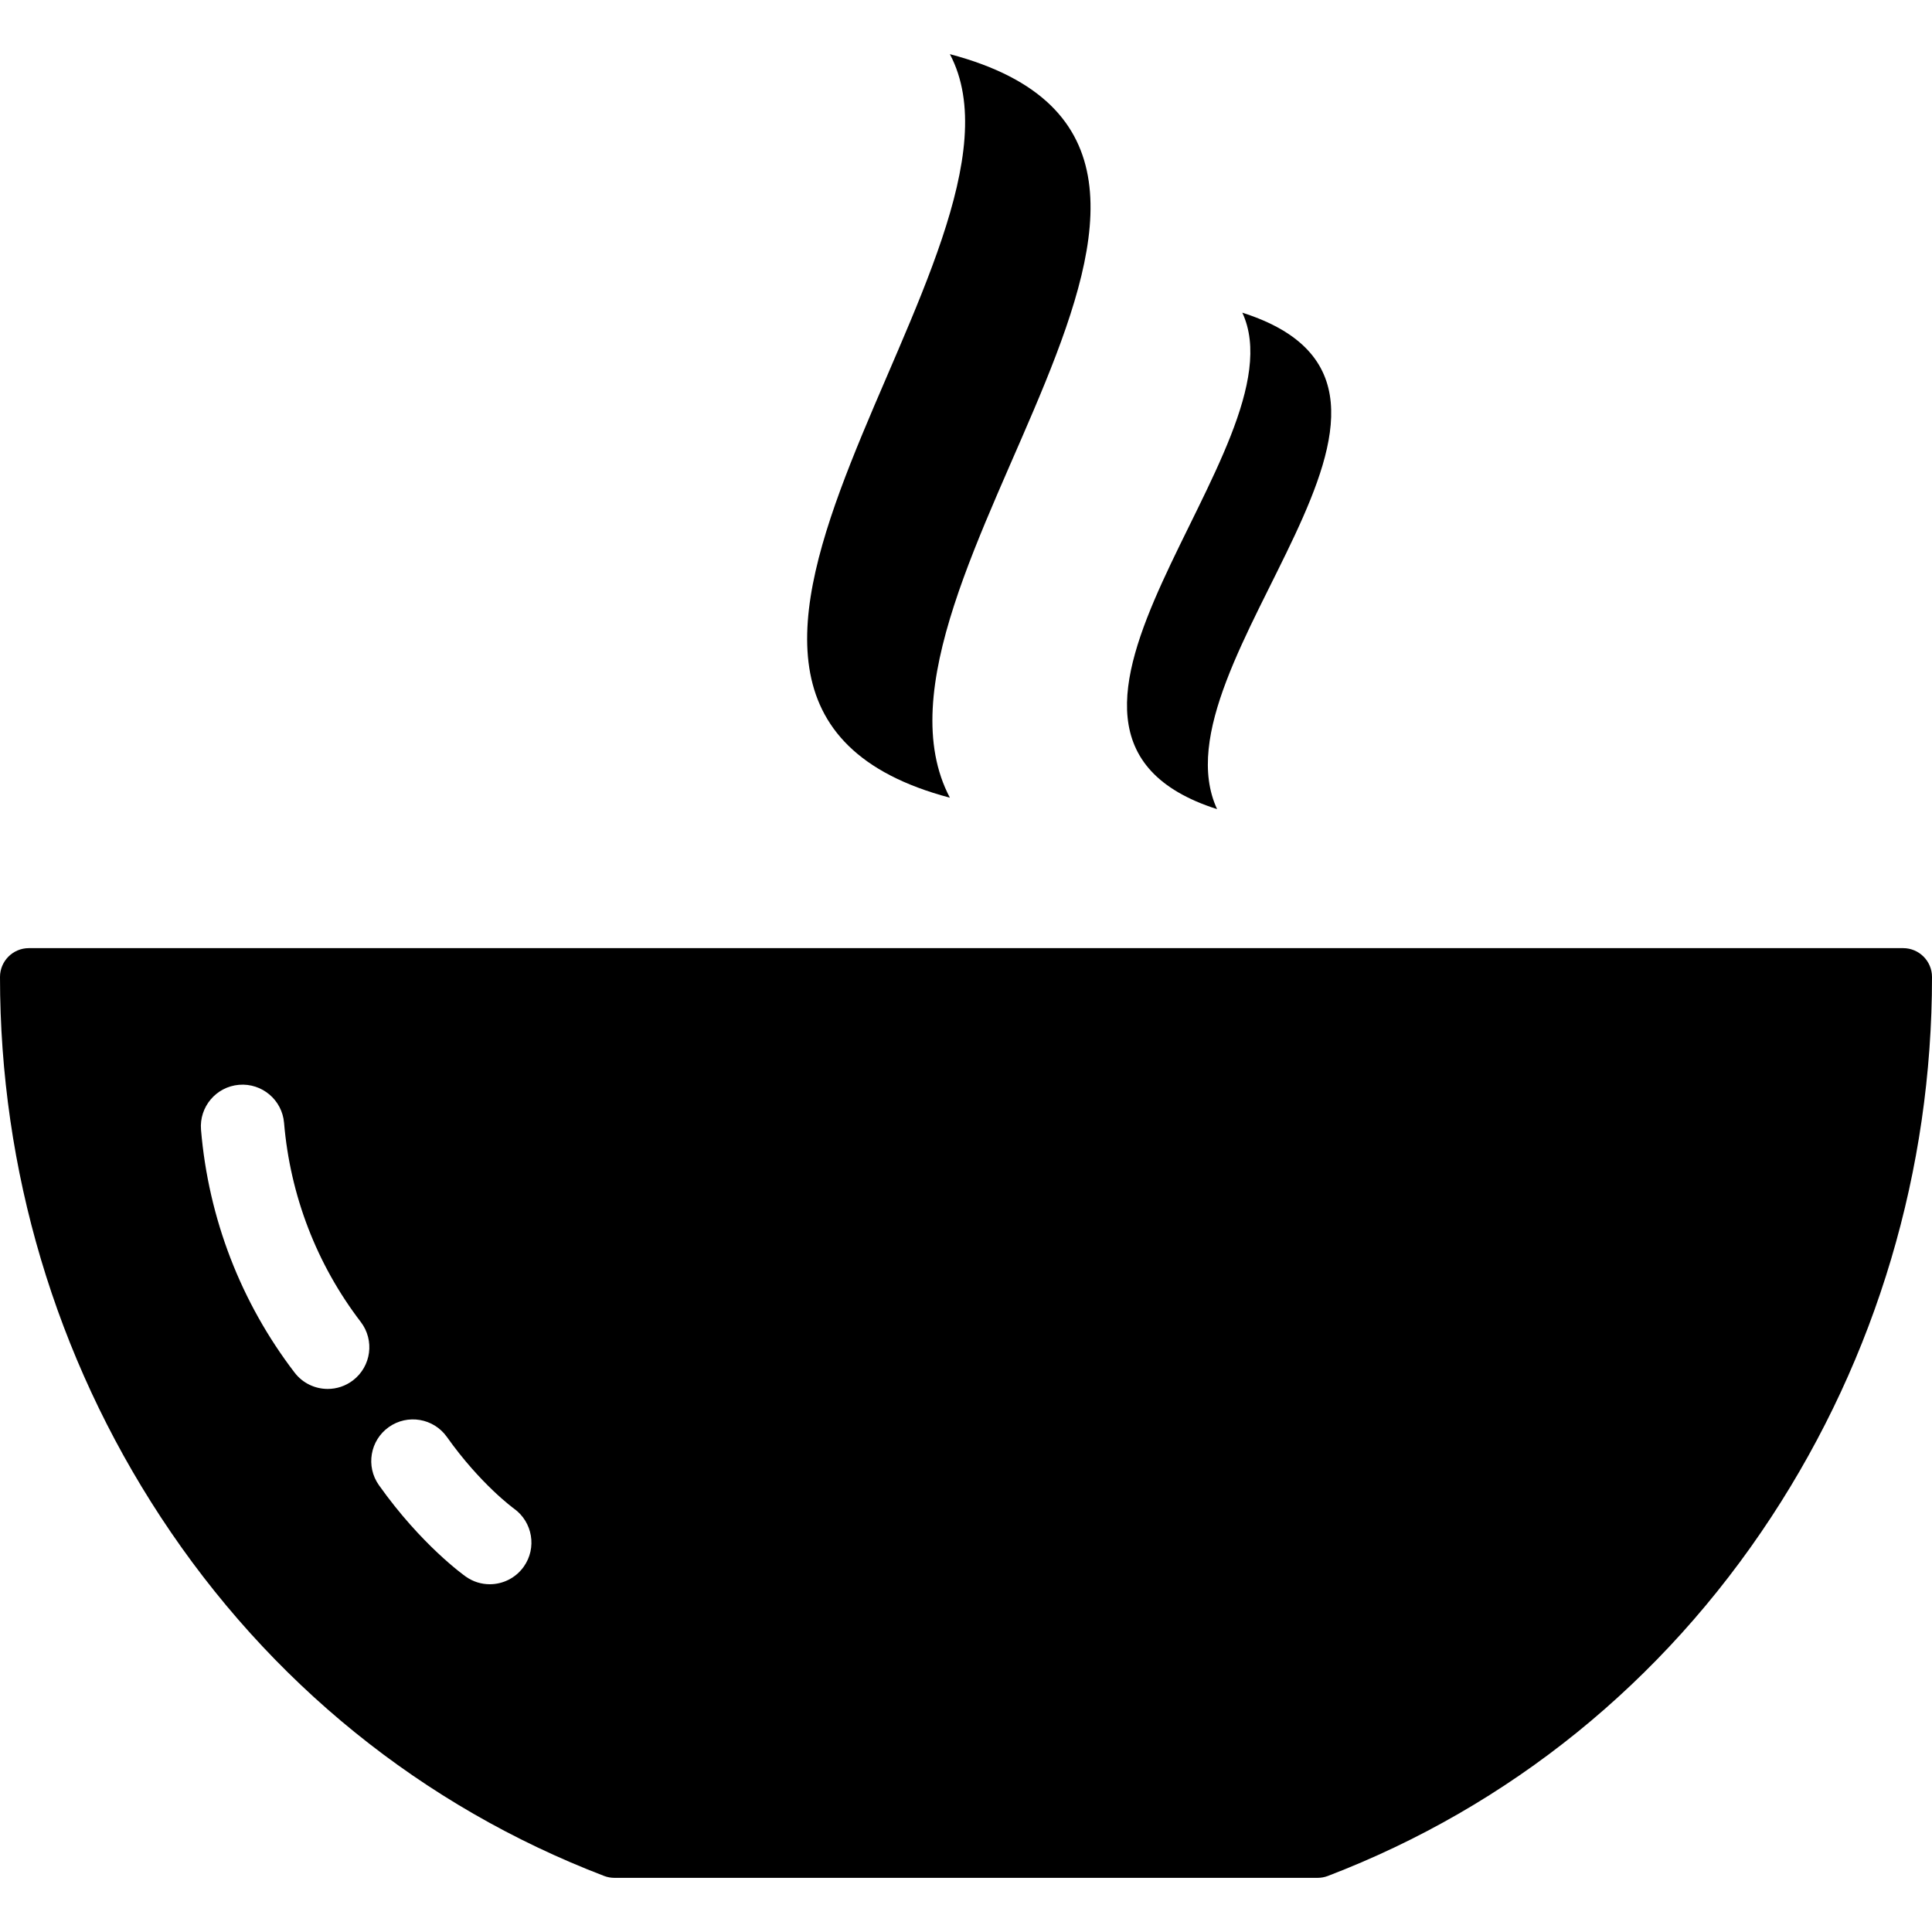
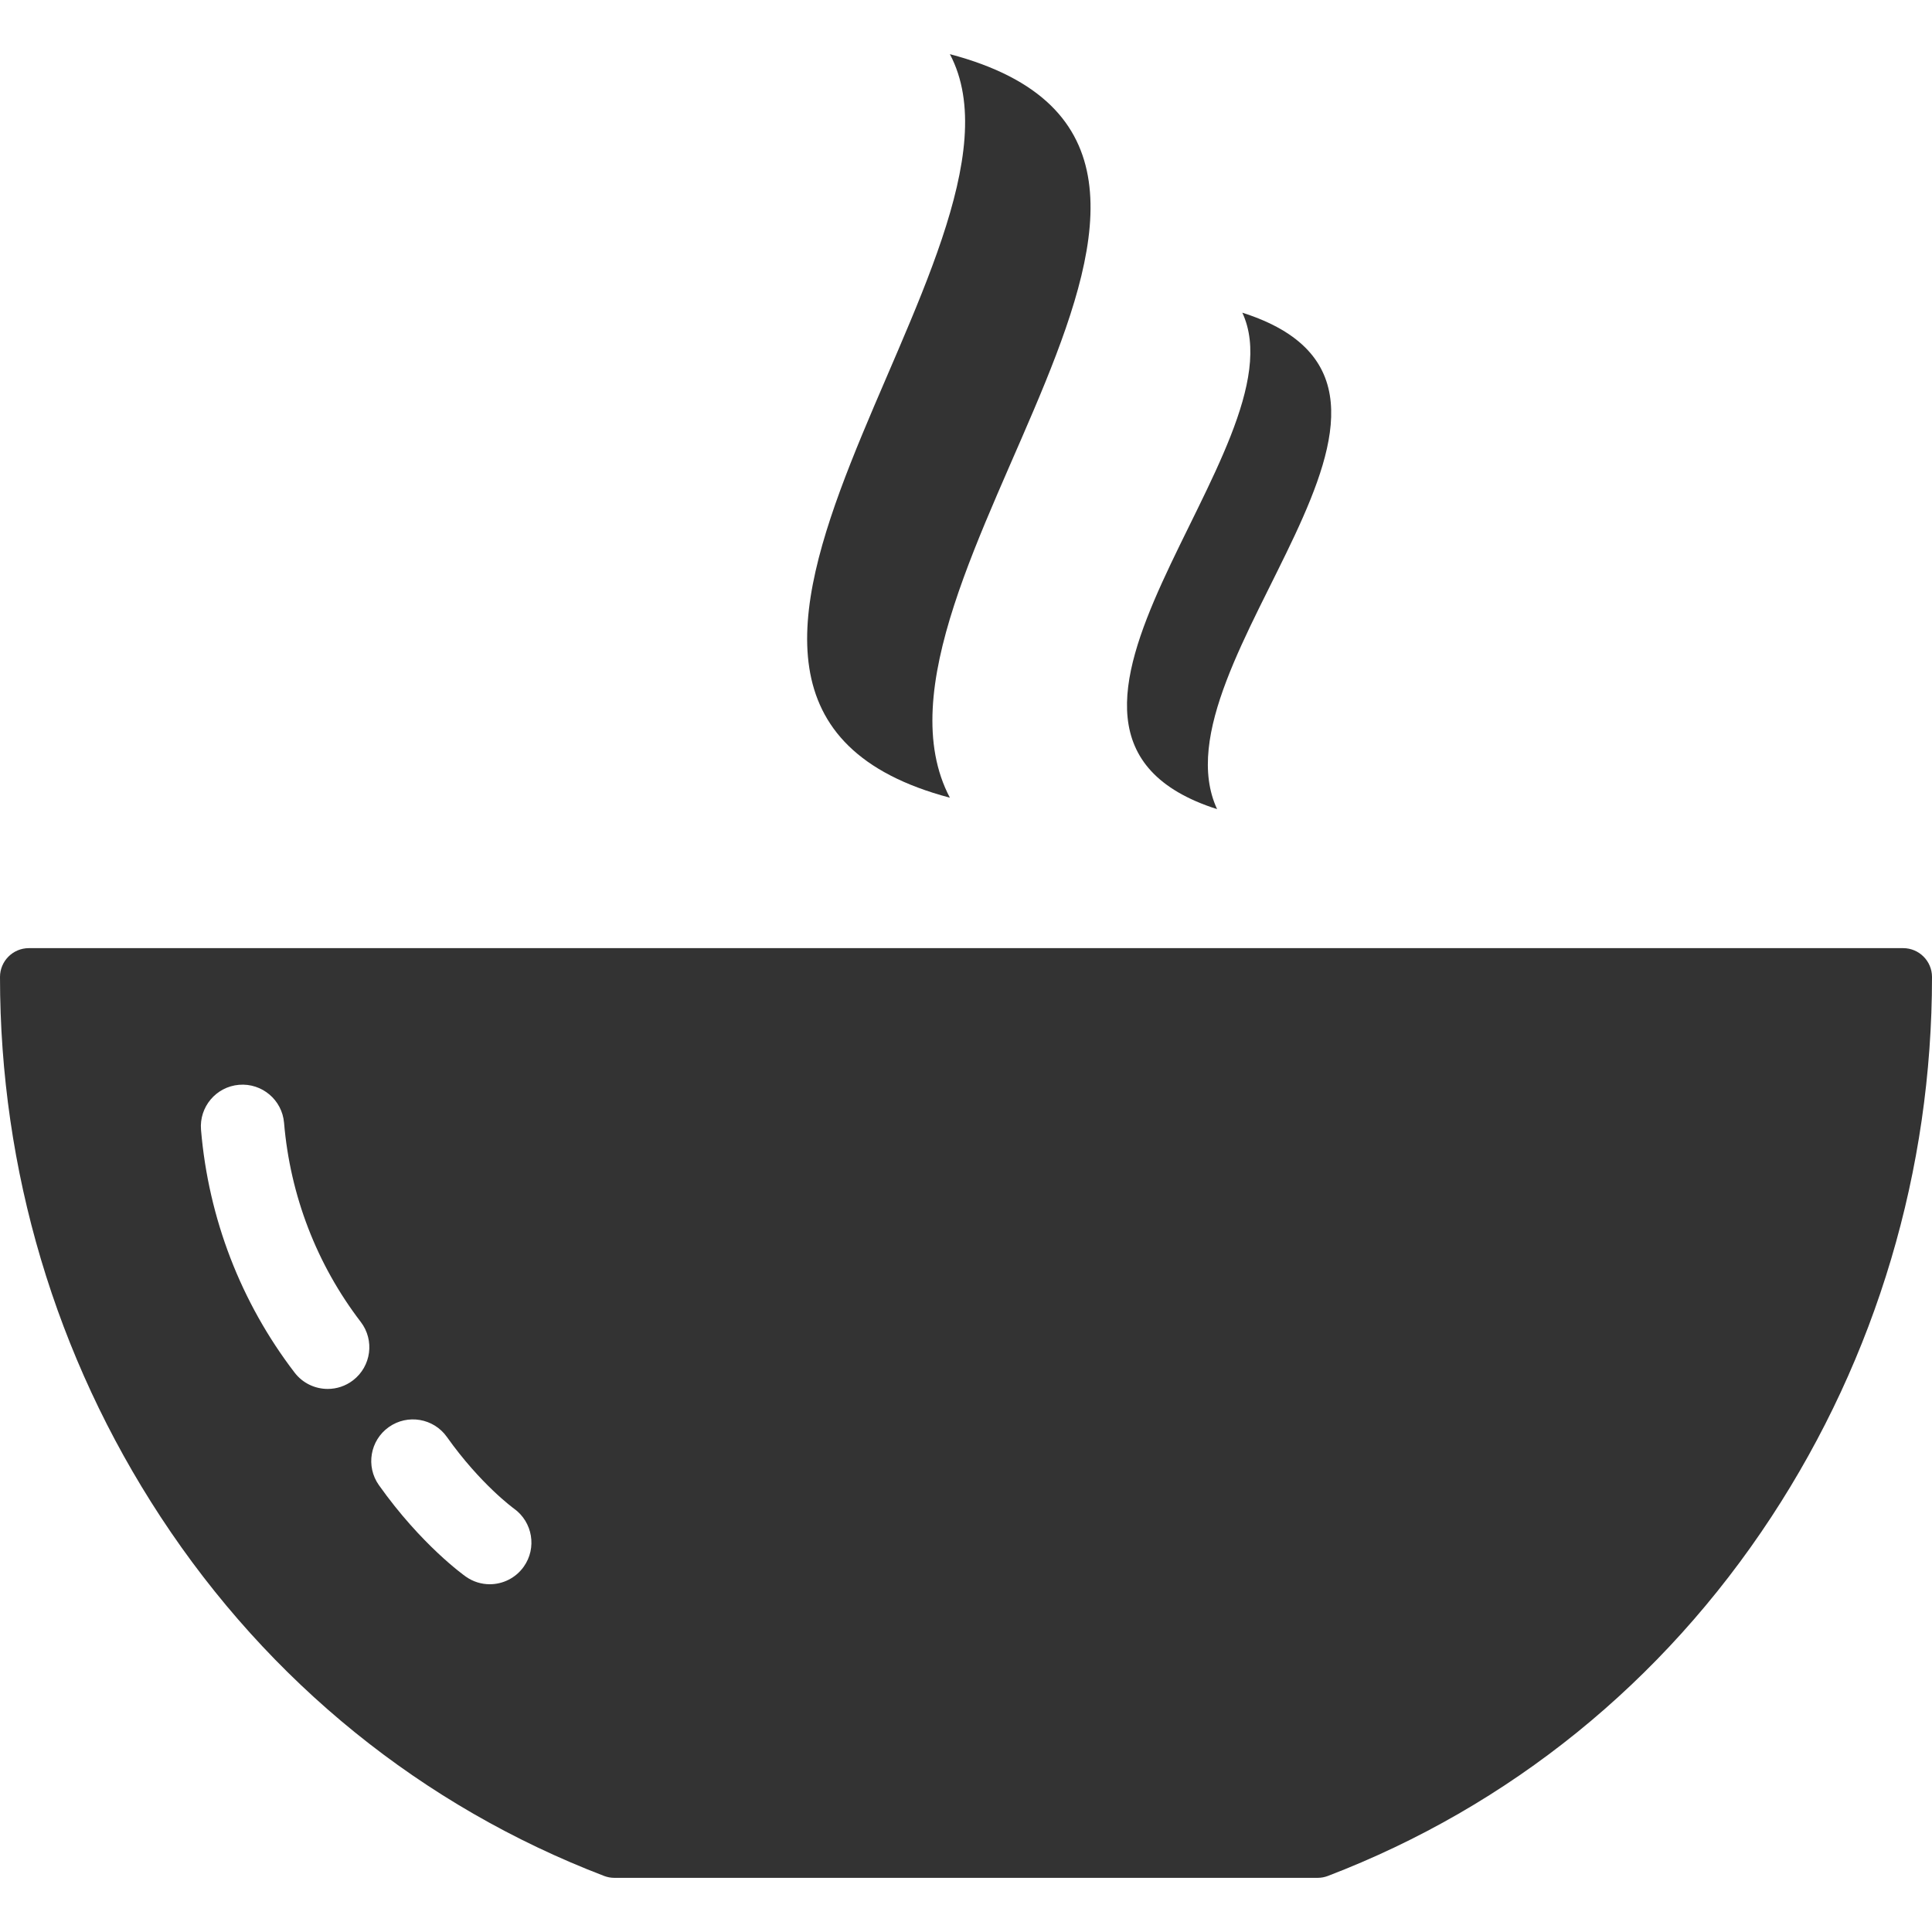
- <svg xmlns="http://www.w3.org/2000/svg" version="1.1" id="Capa_1" x="0px" y="0px" viewBox="0 0 301.396 301.396" style="enable-background:new 0 0 301.396 301.396;" xml:space="preserve">
+ <svg xmlns="http://www.w3.org/2000/svg" version="1.1" id="Capa_1" x="0px" y="0px" viewBox="0 0 301.396 301.396" style="enable-background:new 0 0 301.396 301.396;" xml:space="preserve" width="512px" height="512px">
  <g>
-     <path d="M296.896,147.912H4.5c-2.482,0-4.5,2.019-4.5,4.5c0,30.114,8.672,59.249,25.078,84.258   c16.906,25.769,40.822,45.127,69.164,55.981c0.515,0.197,1.056,0.297,1.609,0.297h109.695c0.553,0,1.094-0.1,1.609-0.297   c28.342-10.855,52.258-30.212,69.164-55.981c16.406-25.008,25.078-54.144,25.078-84.258   C301.396,149.931,299.378,147.912,296.896,147.912z M55.069,215.337c-1.179,0.902-2.568,1.339-3.946,1.339   c-1.955,0-3.886-0.877-5.166-2.549c-8.385-10.953-13.434-24.049-14.598-37.873c-0.301-3.577,2.354-6.722,5.931-7.023   c3.576-0.297,6.721,2.354,7.023,5.931c0.956,11.344,5.094,22.085,11.966,31.062C58.461,209.075,57.92,213.155,55.069,215.337z    M81.704,244.408c-1.269,1.783-3.27,2.737-5.302,2.737c-1.289,0-2.592-0.384-3.728-1.185c-0.281-0.198-6.956-4.956-13.561-14.271   c-2.077-2.929-1.386-6.986,1.542-9.062c2.929-2.076,6.985-1.386,9.063,1.542c5.232,7.379,10.418,11.145,10.47,11.182   C83.095,237.439,83.779,241.492,81.704,244.408z" />
-     <path d="M148.183,124.442c-17.498-33.205,57.178-100.904,0-115.994C164.325,38.913,90.817,109.27,148.183,124.442z" />
-     <path d="M189.869,126.229c-10.558-22.765,41.602-65.439,3.935-77.451C203.551,69.667,152.079,114.153,189.869,126.229z" />
+     <path d="M296.896,147.912H4.5c-2.482,0-4.5,2.019-4.5,4.5c0,30.114,8.672,59.249,25.078,84.258   c16.906,25.769,40.822,45.127,69.164,55.981c0.515,0.197,1.056,0.297,1.609,0.297h109.695c0.553,0,1.094-0.1,1.609-0.297   c28.342-10.855,52.258-30.212,69.164-55.981c16.406-25.008,25.078-54.144,25.078-84.258   C301.396,149.931,299.378,147.912,296.896,147.912z M55.069,215.337c-1.179,0.902-2.568,1.339-3.946,1.339   c-1.955,0-3.886-0.877-5.166-2.549c-8.385-10.953-13.434-24.049-14.598-37.873c-0.301-3.577,2.354-6.722,5.931-7.023   c3.576-0.297,6.721,2.354,7.023,5.931c0.956,11.344,5.094,22.085,11.966,31.062C58.461,209.075,57.92,213.155,55.069,215.337z    M81.704,244.408c-1.269,1.783-3.27,2.737-5.302,2.737c-1.289,0-2.592-0.384-3.728-1.185c-0.281-0.198-6.956-4.956-13.561-14.271   c-2.077-2.929-1.386-6.986,1.542-9.062c2.929-2.076,6.985-1.386,9.063,1.542c5.232,7.379,10.418,11.145,10.47,11.182   C83.095,237.439,83.779,241.492,81.704,244.408z" fill="#333333" />
+     <path d="M148.183,124.442c-17.498-33.205,57.178-100.904,0-115.994C164.325,38.913,90.817,109.27,148.183,124.442z" fill="#333333" />
+     <path d="M189.869,126.229c-10.558-22.765,41.602-65.439,3.935-77.451C203.551,69.667,152.079,114.153,189.869,126.229z" fill="#333333" />
  </g>
  <g>
</g>
  <g>
</g>
  <g>
</g>
  <g>
</g>
  <g>
</g>
  <g>
</g>
  <g>
</g>
  <g>
</g>
  <g>
</g>
  <g>
</g>
  <g>
</g>
  <g>
</g>
  <g>
</g>
  <g>
</g>
  <g>
</g>
</svg>
